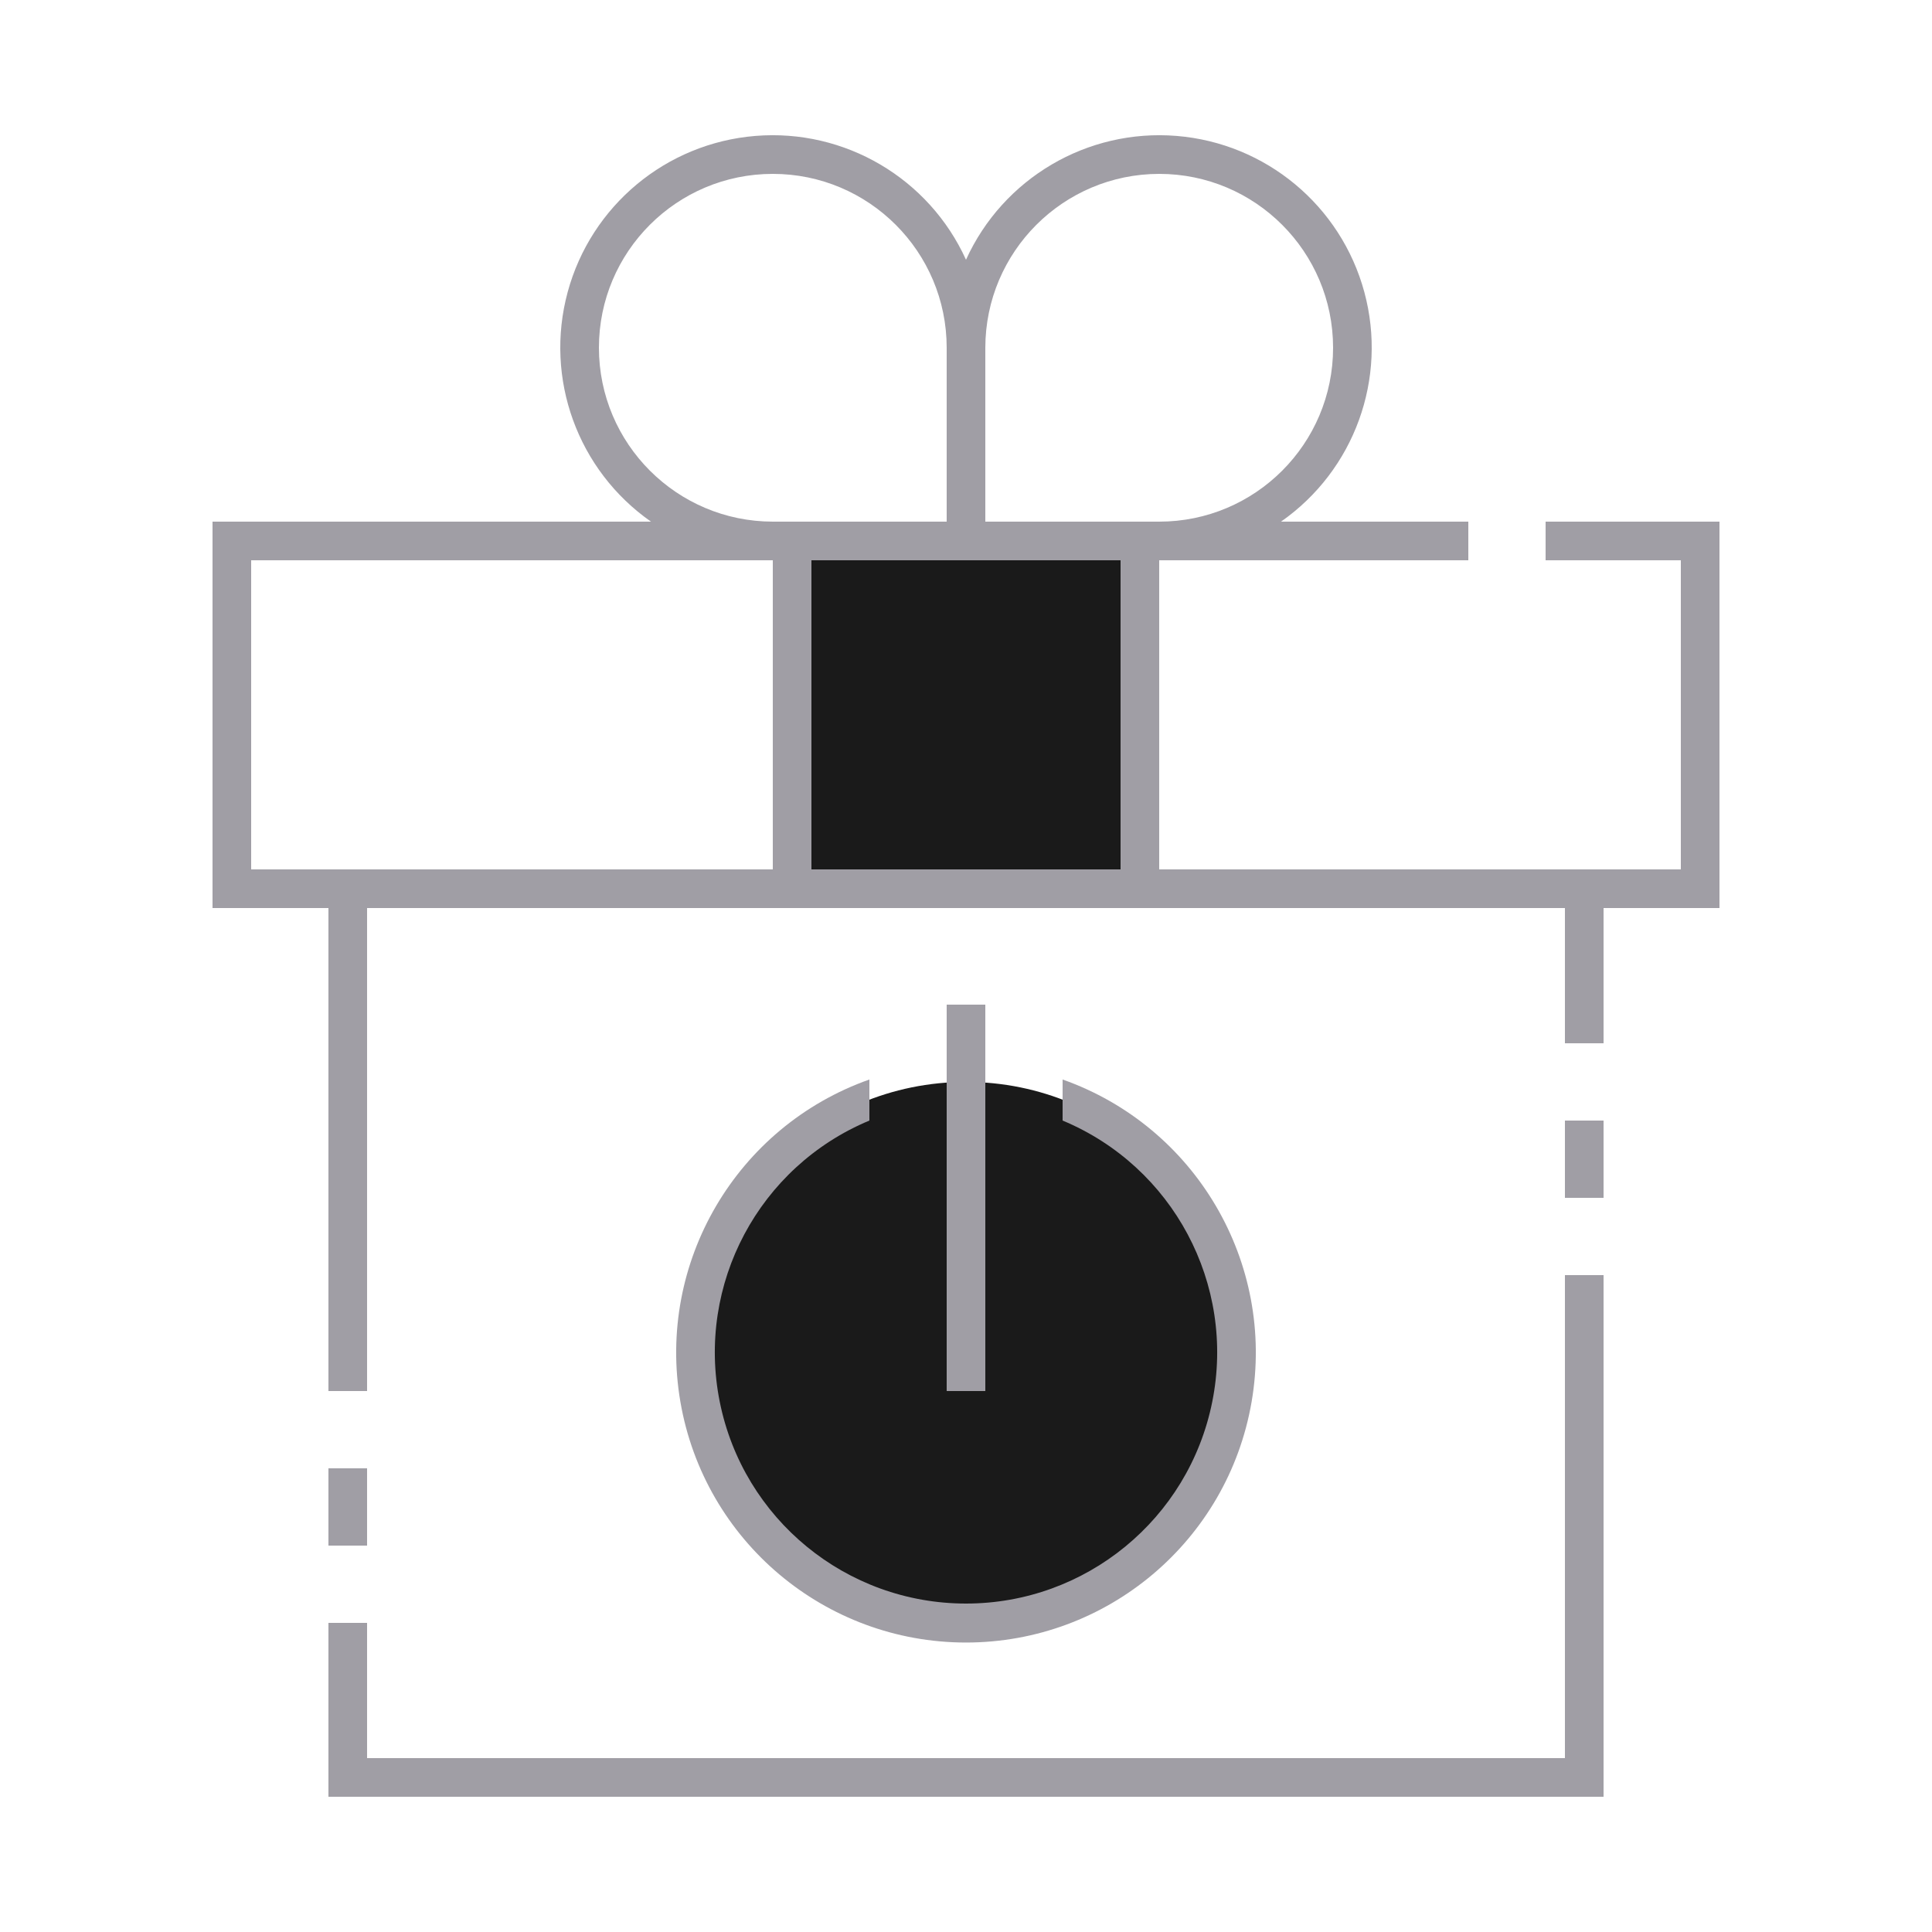
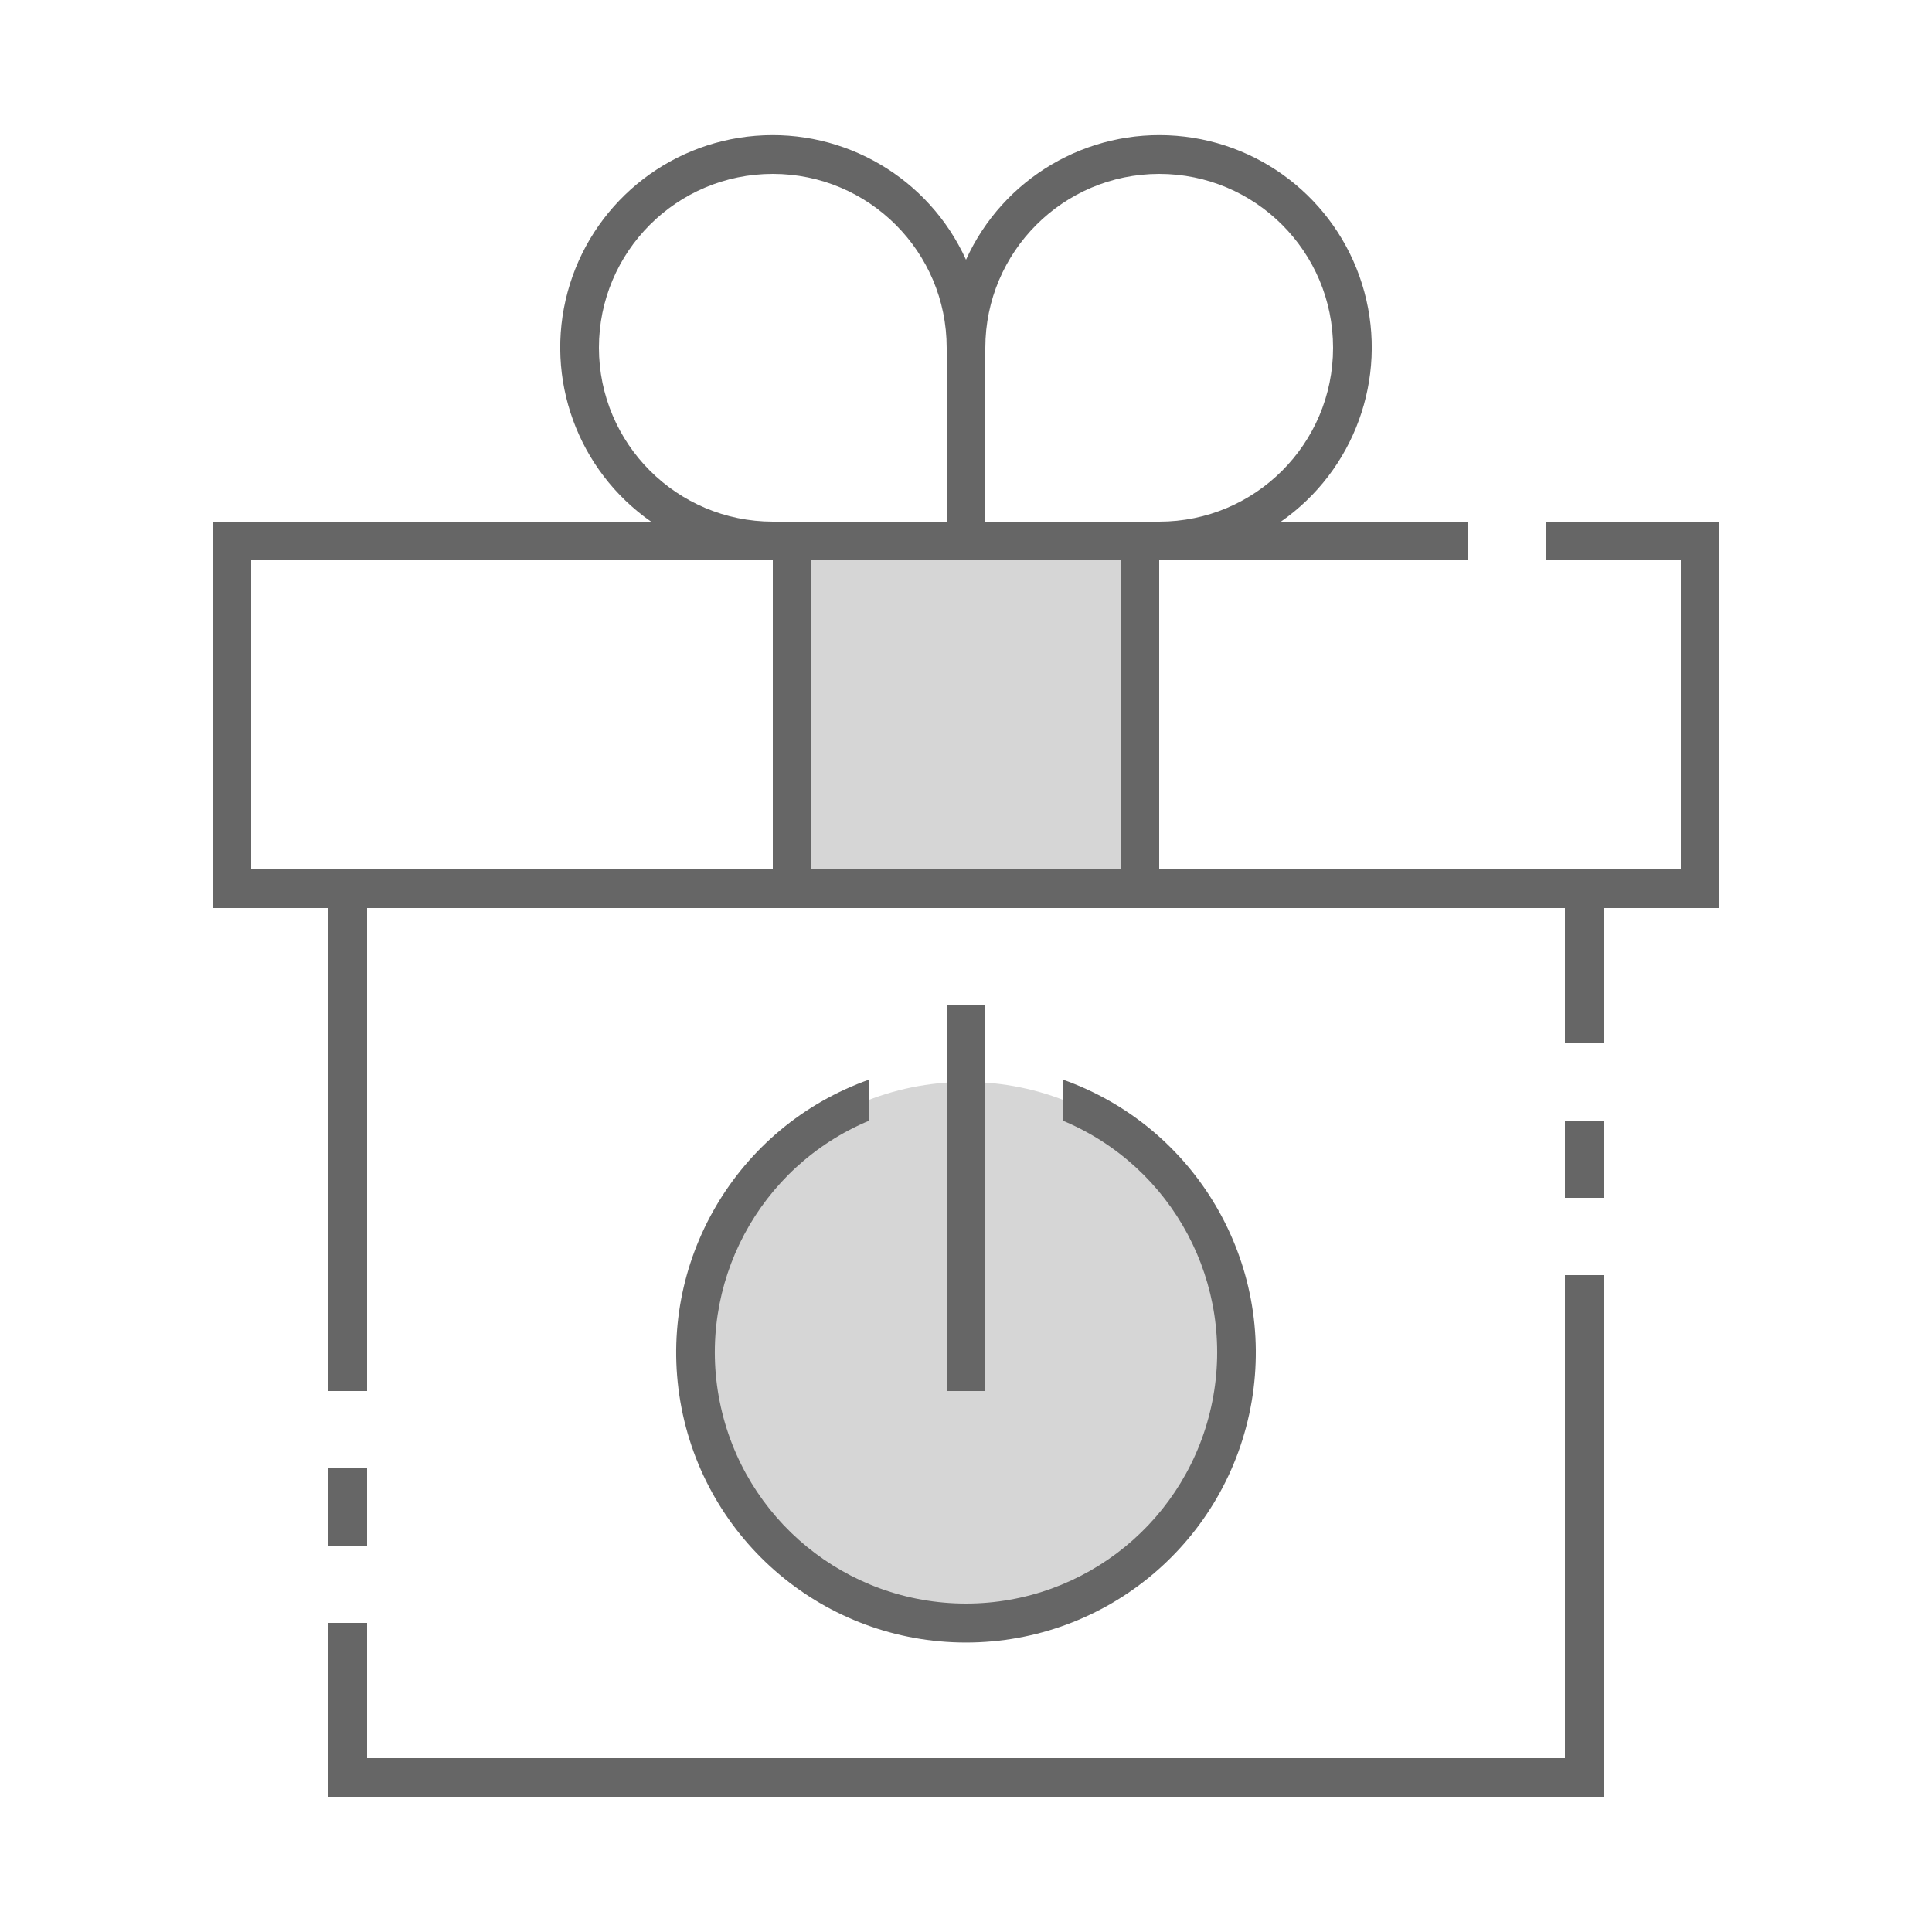
- <svg xmlns="http://www.w3.org/2000/svg" id="ic_dark_staking_off" width="100" height="100" viewBox="0 0 100 100" version="1.1">
-   <defs id="defs4">
-     <style type="text/css" id="style2">
-             .cls-1{fill:#413d4a}.cls-2{fill:#a09ea5}.cls-3{fill:none}
+ <svg xmlns="http://www.w3.org/2000/svg" width="100" height="100" viewBox="0 0 100 100">
+   <defs>
+     <style type="text/css">
+             .cls-1{fill:#d6d6d6}.cls-2{fill:#666}.cls-3{fill:none}
        </style>
  </defs>
-   <g id="Group_9043" data-name="Group 9043">
-     <g id="Group_9038" data-name="Group 9038">
-       <circle id="Ellipse_629" cx="14" cy="14" r="14" class="cls-1" data-name="Ellipse 629" transform="translate(36 56)" style="fill:#1a1a1a" />
-       <path id="Rectangle_4698" d="M0 0h18v18H0z" class="cls-1" data-name="Rectangle 4698" transform="translate(41 28)" style="fill:#1a1a1a" />
-     </g>
-     <g id="Group_9042" data-name="Group 9042">
-       <g id="Group_9039" data-name="Group 9039">
-         <path id="Rectangle_4699" d="M0 0h2v4H0z" class="cls-2" data-name="Rectangle 4699" transform="translate(81 58)" />
-         <path id="Path_18992" d="M81 91H19v-7h-2v9h66V66h-2z" class="cls-2" data-name="Path 18992" />
-         <path id="Rectangle_4700" d="M0 0h2v4H0z" class="cls-2" data-name="Rectangle 4700" transform="translate(17 76)" />
-         <path id="Path_18993" d="M80 27v2h7v16H60V29h16v-2h-9.695A10.992 10.992 0 1 0 50 13.444 10.992 10.992 0 1 0 33.695 27H11v20h6v25h2V47h62v7h2v-7h6V27zM60 9a9 9 0 0 1 0 18h-9v-9a9.01 9.01 0 0 1 9-9zm-29 9a9 9 0 0 1 18 0v9h-9a9.01 9.01 0 0 1-9-9zM17 45h-4V29h27v16zm25 0V29h16v16z" class="cls-2" data-name="Path 18993" />
+   <g id="ic_dark_staking_off" transform="translate(-150)">
+     <g id="Group_9010" data-name="Group 9010">
+       <g id="Group_9005" data-name="Group 9005">
+         <circle id="Ellipse_612" cx="14" cy="14" r="14" class="cls-1" data-name="Ellipse 612" transform="translate(186 56)" />
+         <path id="Rectangle_4658" d="M0 0h18v18H0z" class="cls-1" data-name="Rectangle 4658" transform="translate(191 28)" />
      </g>
-       <g id="Group_9041" data-name="Group 9041">
-         <path id="Path_18994" d="M55 55.875V58a13 13 0 1 1-10 0v-2.125a15 15 0 1 0 10 0z" class="cls-2" data-name="Path 18994" />
-         <g id="Group_9040" data-name="Group 9040">
-           <path id="Rectangle_4701" d="M0 0h2v20H0z" class="cls-2" data-name="Rectangle 4701" transform="translate(49 52)" />
+       <g id="Group_9009" data-name="Group 9009">
+         <g id="Group_9006" data-name="Group 9006">
+           <path id="Rectangle_4659" d="M0 0h2v4H0z" class="cls-2" data-name="Rectangle 4659" transform="translate(231 58)" />
+           <path id="Path_18967" d="M231 91h-62v-7h-2v9h66V66h-2z" class="cls-2" data-name="Path 18967" />
+           <path id="Rectangle_4660" d="M0 0h2v4H0z" class="cls-2" data-name="Rectangle 4660" transform="translate(167 76)" />
+           <path id="Path_18968" d="M230 27v2h7v16h-27V29h16v-2h-9.7A10.992 10.992 0 1 0 200 13.444 10.992 10.992 0 1 0 183.7 27H161v20h6v25h2V47h62v7h2v-7h6V27zM210 9a9 9 0 0 1 0 18h-9v-9a9.01 9.01 0 0 1 9-9zm-29 9a9 9 0 0 1 18 0v9h-9a9.01 9.01 0 0 1-9-9zm-14 27h-4V29h27v16zm25 0V29h16v16z" class="cls-2" data-name="Path 18968" />
+         </g>
+         <g id="Group_9008" data-name="Group 9008">
+           <path id="Path_18969" d="M205 55.875V58a13 13 0 1 1-10 0v-2.125a15 15 0 1 0 10 0z" class="cls-2" data-name="Path 18969" />
+           <g id="Group_9007" data-name="Group 9007">
+             <path id="Rectangle_4661" d="M0 0h2v20H0z" class="cls-2" data-name="Rectangle 4661" transform="translate(199 52)" />
+           </g>
        </g>
      </g>
    </g>
+     <path id="Rectangle_4662" d="M0 0h100v100H0z" class="cls-3" data-name="Rectangle 4662" transform="translate(150)" />
  </g>
-   <path id="Rectangle_4702" d="M0 0h100v100H0z" class="cls-3" data-name="Rectangle 4702" />
</svg>
